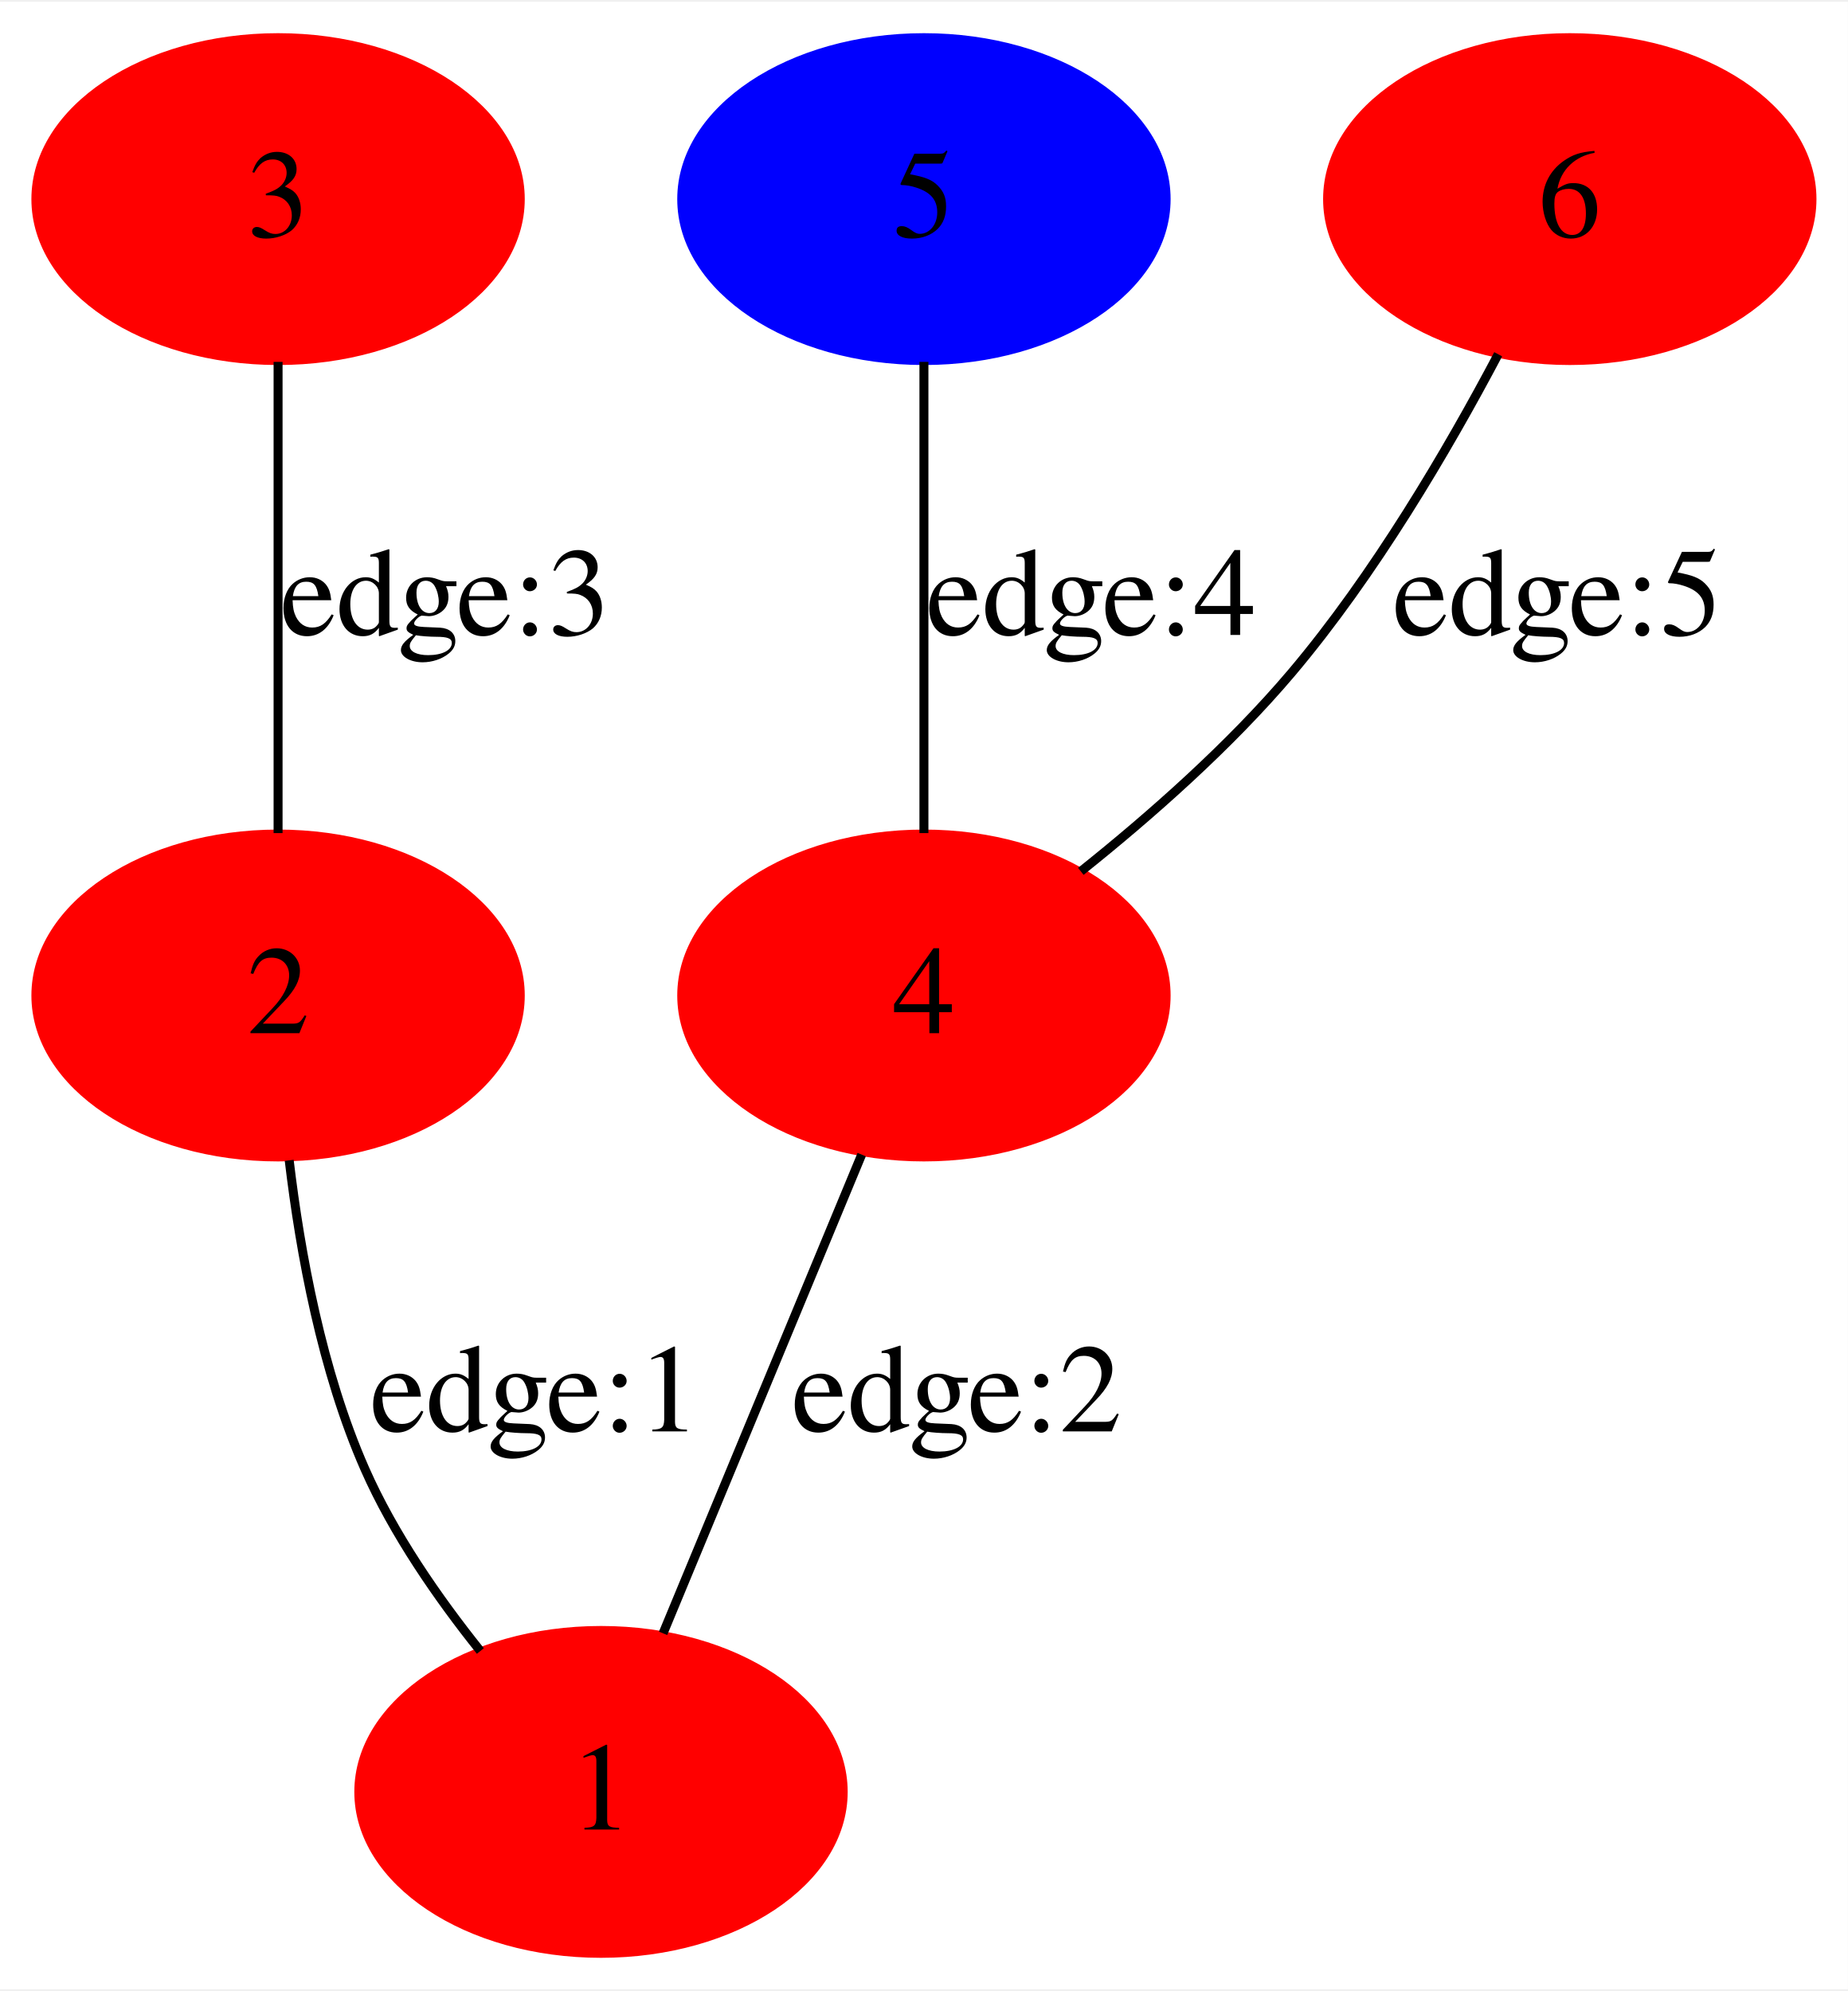
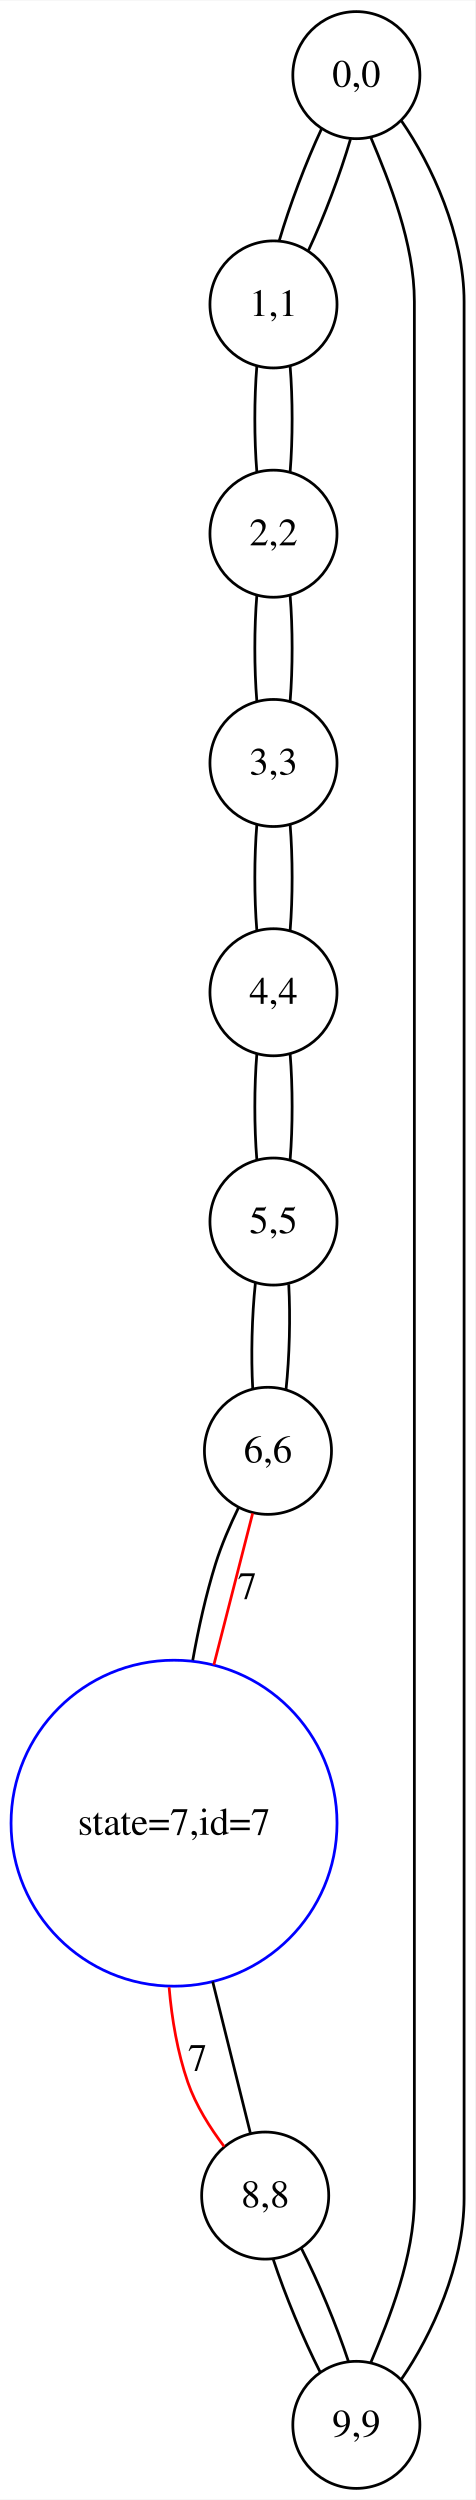
- <svg xmlns="http://www.w3.org/2000/svg" width="206pt" height="222pt" viewBox="0.00 0.00 206.00 221.60">
-   <g id="graph0" class="graph" transform="scale(1 1) rotate(0) translate(4 217.6)">
-     <polygon fill="white" stroke="transparent" points="-4,4 -4,-217.6 202,-217.6 202,4 -4,4" />
+ <svg xmlns="http://www.w3.org/2000/svg" width="172pt" height="905pt" viewBox="0.00 0.00 172.00 904.60">
+   <g id="graph0" class="graph" transform="scale(1 1) rotate(0) translate(4 900.6)">
+     <polygon fill="white" stroke="transparent" points="-4,4 -4,-900.6 168,-900.6 168,4 -4,4" />
    <g id="node1" class="node">
-       <ellipse fill="red" stroke="red" cx="63" cy="-18" rx="27" ry="18" />
-       <text text-anchor="middle" x="63" y="-13.8" font-family="Times,serif" font-size="14.00">1</text>
+       <ellipse fill="none" stroke="black" cx="125" cy="-873.6" rx="23" ry="23" />
+       <text text-anchor="middle" x="125" y="-869.4" font-family="Times,serif" font-size="14.00">0,0</text>
    </g>
    <g id="node2" class="node">
-       <ellipse fill="red" stroke="red" cx="27" cy="-106.8" rx="27" ry="18" />
-       <text text-anchor="middle" x="27" y="-102.6" font-family="Times,serif" font-size="14.00">2</text>
+       <ellipse fill="none" stroke="black" cx="95" cy="-790.6" rx="23" ry="23" />
+       <text text-anchor="middle" x="95" y="-786.4" font-family="Times,serif" font-size="14.00">1,1</text>
    </g>
    <g id="edge1" class="edge">
-       <path fill="none" stroke="black" d="M28.24,-88.42C29.47,-78.07 31.89,-64.88 36.68,-54 39.87,-46.76 44.81,-39.63 49.55,-33.71" />
-       <text text-anchor="middle" x="55.66" y="-58.2" font-family="Times,serif" font-size="14.00">edge:1</text>
+       <path fill="none" stroke="black" d="M112.43,-854.22C106.77,-842.18 100.81,-826.37 97.08,-813.65" />
    </g>
    <g id="node3" class="node">
-       <ellipse fill="red" stroke="red" cx="27" cy="-195.6" rx="27" ry="18" />
-       <text text-anchor="middle" x="27" y="-191.4" font-family="Times,serif" font-size="14.00">3</text>
+       <ellipse fill="none" stroke="black" cx="125" cy="-23" rx="23" ry="23" />
+       <text text-anchor="middle" x="125" y="-18.8" font-family="Times,serif" font-size="14.00">9,9</text>
    </g>
    <g id="edge2" class="edge">
-       <path fill="none" stroke="black" d="M27,-177.45C27,-162.23 27,-140.12 27,-124.91" />
-       <text text-anchor="middle" x="45.66" y="-147" font-family="Times,serif" font-size="14.00">edge:3</text>
+       <path fill="none" stroke="black" d="M130.23,-851.05C136.9,-835.17 146,-812.74 146,-791.6 146,-791.6 146,-791.6 146,-105 146,-83.86 136.9,-61.43 130.23,-45.55" />
+     </g>
+     <g id="edge3" class="edge">
+       <path fill="none" stroke="black" d="M107.65,-810.14C113.27,-822.14 119.18,-837.82 122.89,-850.47" />
    </g>
    <g id="node4" class="node">
-       <ellipse fill="red" stroke="red" cx="99" cy="-106.8" rx="27" ry="18" />
-       <text text-anchor="middle" x="99" y="-102.6" font-family="Times,serif" font-size="14.00">4</text>
+       <ellipse fill="none" stroke="black" cx="95" cy="-707.6" rx="23" ry="23" />
+       <text text-anchor="middle" x="95" y="-703.4" font-family="Times,serif" font-size="14.00">2,2</text>
    </g>
-     <g id="edge3" class="edge">
-       <path fill="none" stroke="black" d="M92.06,-89.06C85.68,-73.69 76.29,-51.04 69.92,-35.68" />
-       <text text-anchor="middle" x="102.66" y="-58.2" font-family="Times,serif" font-size="14.00">edge:2</text>
+     <g id="edge4" class="edge">
+       <path fill="none" stroke="black" d="M88.98,-768.32C88.01,-756.51 88.01,-741.86 88.97,-730.02" />
+     </g>
+     <g id="edge19" class="edge">
+       <path fill="none" stroke="black" d="M141.29,-39.51C152.28,-55.36 164,-81.01 164,-105 164,-791.6 164,-791.6 164,-791.6 164,-815.59 152.28,-841.24 141.29,-857.09" />
+     </g>
+     <g id="node10" class="node">
+       <ellipse fill="none" stroke="black" cx="92" cy="-106" rx="23" ry="23" />
+       <text text-anchor="middle" x="92" y="-101.8" font-family="Times,serif" font-size="14.00">8,8</text>
+     </g>
+     <g id="edge20" class="edge">
+       <path fill="none" stroke="black" d="M122.13,-45.97C117.89,-58.84 111.22,-74.91 105.04,-87.02" />
+     </g>
+     <g id="edge5" class="edge">
+       <path fill="none" stroke="black" d="M101.03,-730.02C101.99,-741.86 101.99,-756.51 101.02,-768.32" />
    </g>
    <g id="node5" class="node">
-       <ellipse fill="blue" stroke="blue" cx="99" cy="-195.6" rx="27" ry="18" />
-       <text text-anchor="middle" x="99" y="-191.4" font-family="Times,serif" font-size="14.00">5</text>
+       <ellipse fill="none" stroke="black" cx="95" cy="-624.6" rx="23" ry="23" />
+       <text text-anchor="middle" x="95" y="-620.4" font-family="Times,serif" font-size="14.00">3,3</text>
    </g>
-     <g id="edge4" class="edge">
-       <path fill="none" stroke="black" d="M99,-177.45C99,-162.23 99,-140.12 99,-124.91" />
-       <text text-anchor="middle" x="117.66" y="-147" font-family="Times,serif" font-size="14.00">edge:4</text>
+     <g id="edge6" class="edge">
+       <path fill="none" stroke="black" d="M88.98,-685.32C88.01,-673.51 88.01,-658.86 88.97,-647.02" />
+     </g>
+     <g id="edge7" class="edge">
+       <path fill="none" stroke="black" d="M101.03,-647.02C101.99,-658.86 101.99,-673.51 101.02,-685.32" />
    </g>
    <g id="node6" class="node">
-       <ellipse fill="red" stroke="red" cx="171" cy="-195.6" rx="27" ry="18" />
-       <text text-anchor="middle" x="171" y="-191.4" font-family="Times,serif" font-size="14.00">6</text>
+       <ellipse fill="none" stroke="black" cx="95" cy="-541.6" rx="23" ry="23" />
+       <text text-anchor="middle" x="95" y="-537.4" font-family="Times,serif" font-size="14.00">4,4</text>
    </g>
-     <g id="edge5" class="edge">
-       <path fill="none" stroke="black" d="M163.02,-178.3C157.38,-167.62 149.2,-153.69 140,-142.8 133.11,-134.65 124.23,-126.82 116.49,-120.64" />
-       <text text-anchor="middle" x="169.66" y="-147" font-family="Times,serif" font-size="14.00">edge:5</text>
+     <g id="edge8" class="edge">
+       <path fill="none" stroke="black" d="M88.98,-602.32C88.01,-590.51 88.01,-575.86 88.97,-564.02" />
+     </g>
+     <g id="edge9" class="edge">
+       <path fill="none" stroke="black" d="M101.03,-564.02C101.99,-575.86 101.99,-590.51 101.02,-602.32" />
+     </g>
+     <g id="node7" class="node">
+       <ellipse fill="none" stroke="black" cx="95" cy="-458.6" rx="23" ry="23" />
+       <text text-anchor="middle" x="95" y="-454.4" font-family="Times,serif" font-size="14.00">5,5</text>
+     </g>
+     <g id="edge10" class="edge">
+       <path fill="none" stroke="black" d="M88.98,-519.32C88.01,-507.51 88.01,-492.86 88.97,-481.02" />
+     </g>
+     <g id="edge11" class="edge">
+       <path fill="none" stroke="black" d="M101.03,-481.02C101.99,-492.86 101.99,-507.51 101.02,-519.32" />
+     </g>
+     <g id="node8" class="node">
+       <ellipse fill="none" stroke="black" cx="93" cy="-375.6" rx="23" ry="23" />
+       <text text-anchor="middle" x="93" y="-371.4" font-family="Times,serif" font-size="14.00">6,6</text>
+     </g>
+     <g id="edge12" class="edge">
+       <path fill="none" stroke="black" d="M88.45,-436.32C87.19,-424.51 86.83,-409.86 87.49,-398.02" />
+     </g>
+     <g id="edge13" class="edge">
+       <path fill="none" stroke="black" d="M99.54,-397.81C100.79,-409.54 101.17,-424.08 100.52,-435.89" />
+     </g>
+     <g id="node9" class="node">
+       <ellipse fill="none" stroke="blue" cx="59" cy="-240.8" rx="59" ry="59" />
+       <text text-anchor="middle" x="59" y="-236.6" font-family="Times,serif" font-size="14.00">state=7,id=7</text>
+     </g>
+     <g id="edge14" class="edge">
+       <path fill="none" stroke="black" d="M82.38,-355.11C79.28,-348.73 76.15,-341.5 74,-334.6 70.56,-323.54 67.87,-311.47 65.78,-299.81" />
+     </g>
+     <g id="edge15" class="edge">
+       <path fill="none" stroke="red" d="M73.41,-298.1C78.38,-317.48 83.64,-338.05 87.46,-352.97" />
+       <text text-anchor="middle" x="85.5" y="-322" font-family="Times,serif" font-size="14.00">7</text>
+     </g>
+     <g id="edge16" class="edge">
+       <path fill="none" stroke="red" d="M57.21,-181.42C58.21,-169.79 60.26,-157.83 64,-147 66.88,-138.67 72.04,-130.5 77.15,-123.75" />
+       <text text-anchor="middle" x="67.5" y="-151.2" font-family="Times,serif" font-size="14.00">7</text>
+     </g>
+     <g id="edge18" class="edge">
+       <path fill="none" stroke="black" d="M94.93,-82.87C99.17,-70.03 105.79,-54.08 111.94,-42.01" />
+     </g>
+     <g id="edge17" class="edge">
+       <path fill="none" stroke="black" d="M86.62,-128.66C82.91,-143.57 77.81,-164.11 72.99,-183.48" />
    </g>
  </g>
</svg>
